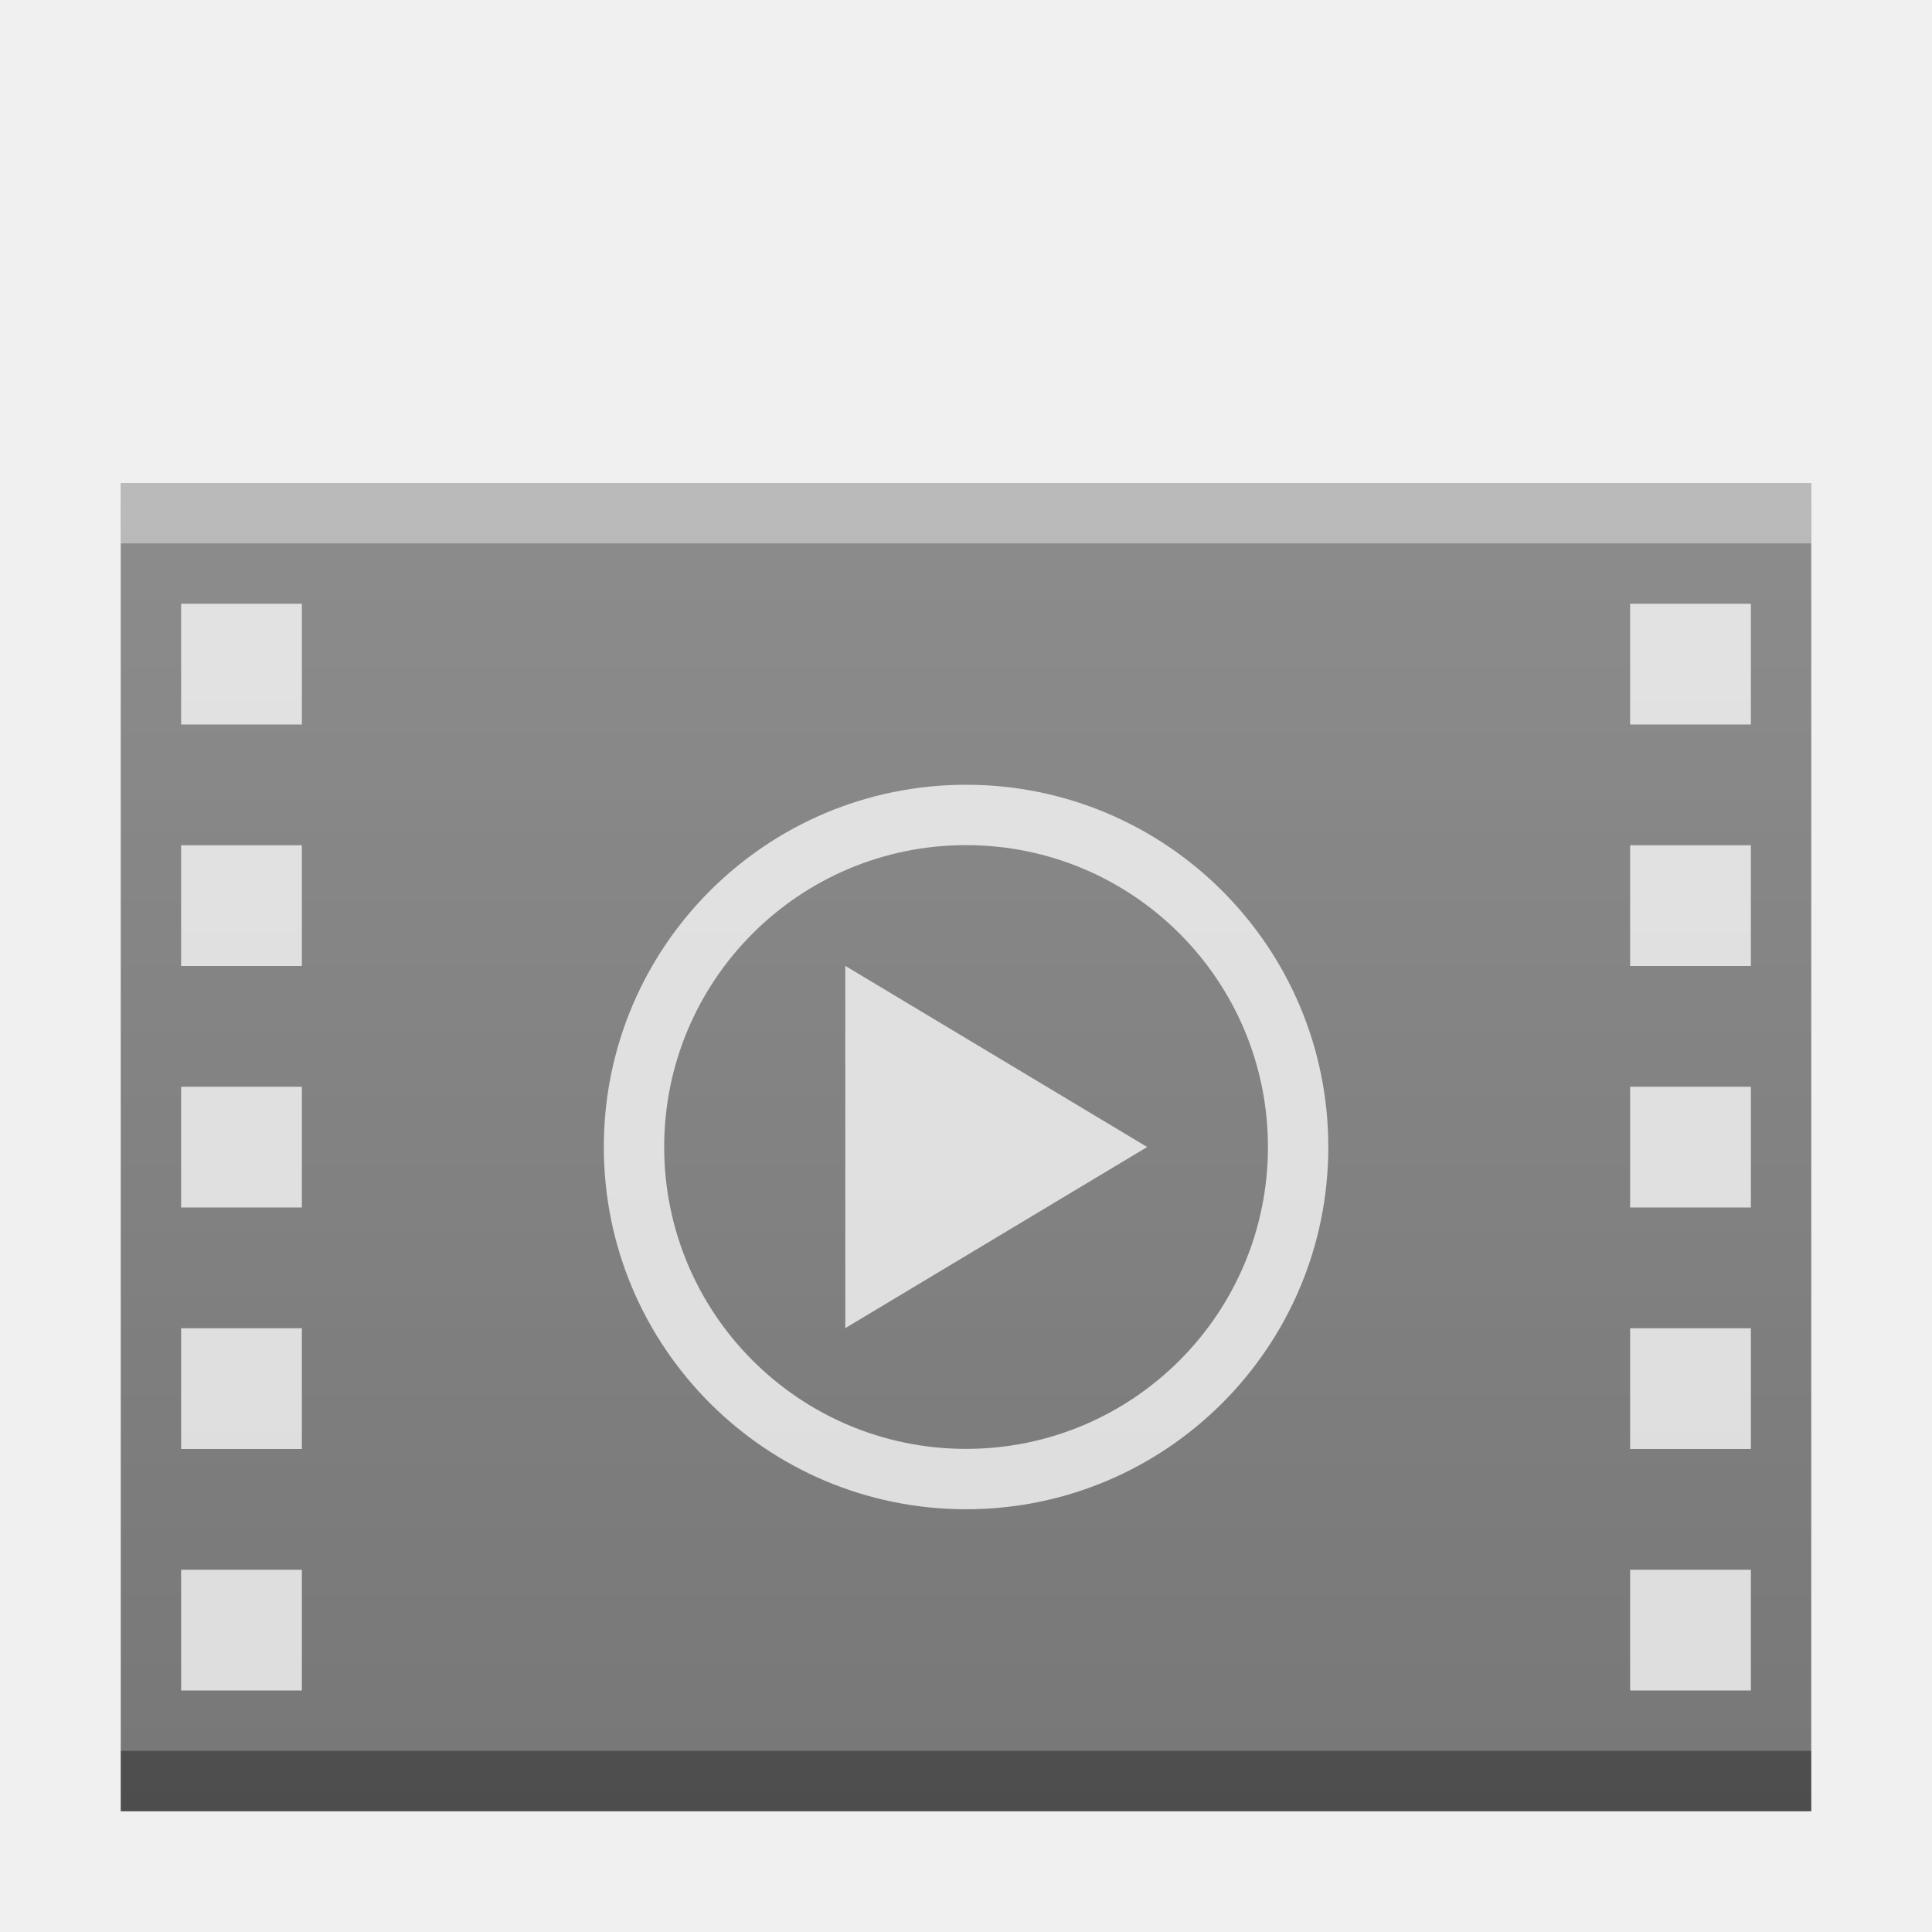
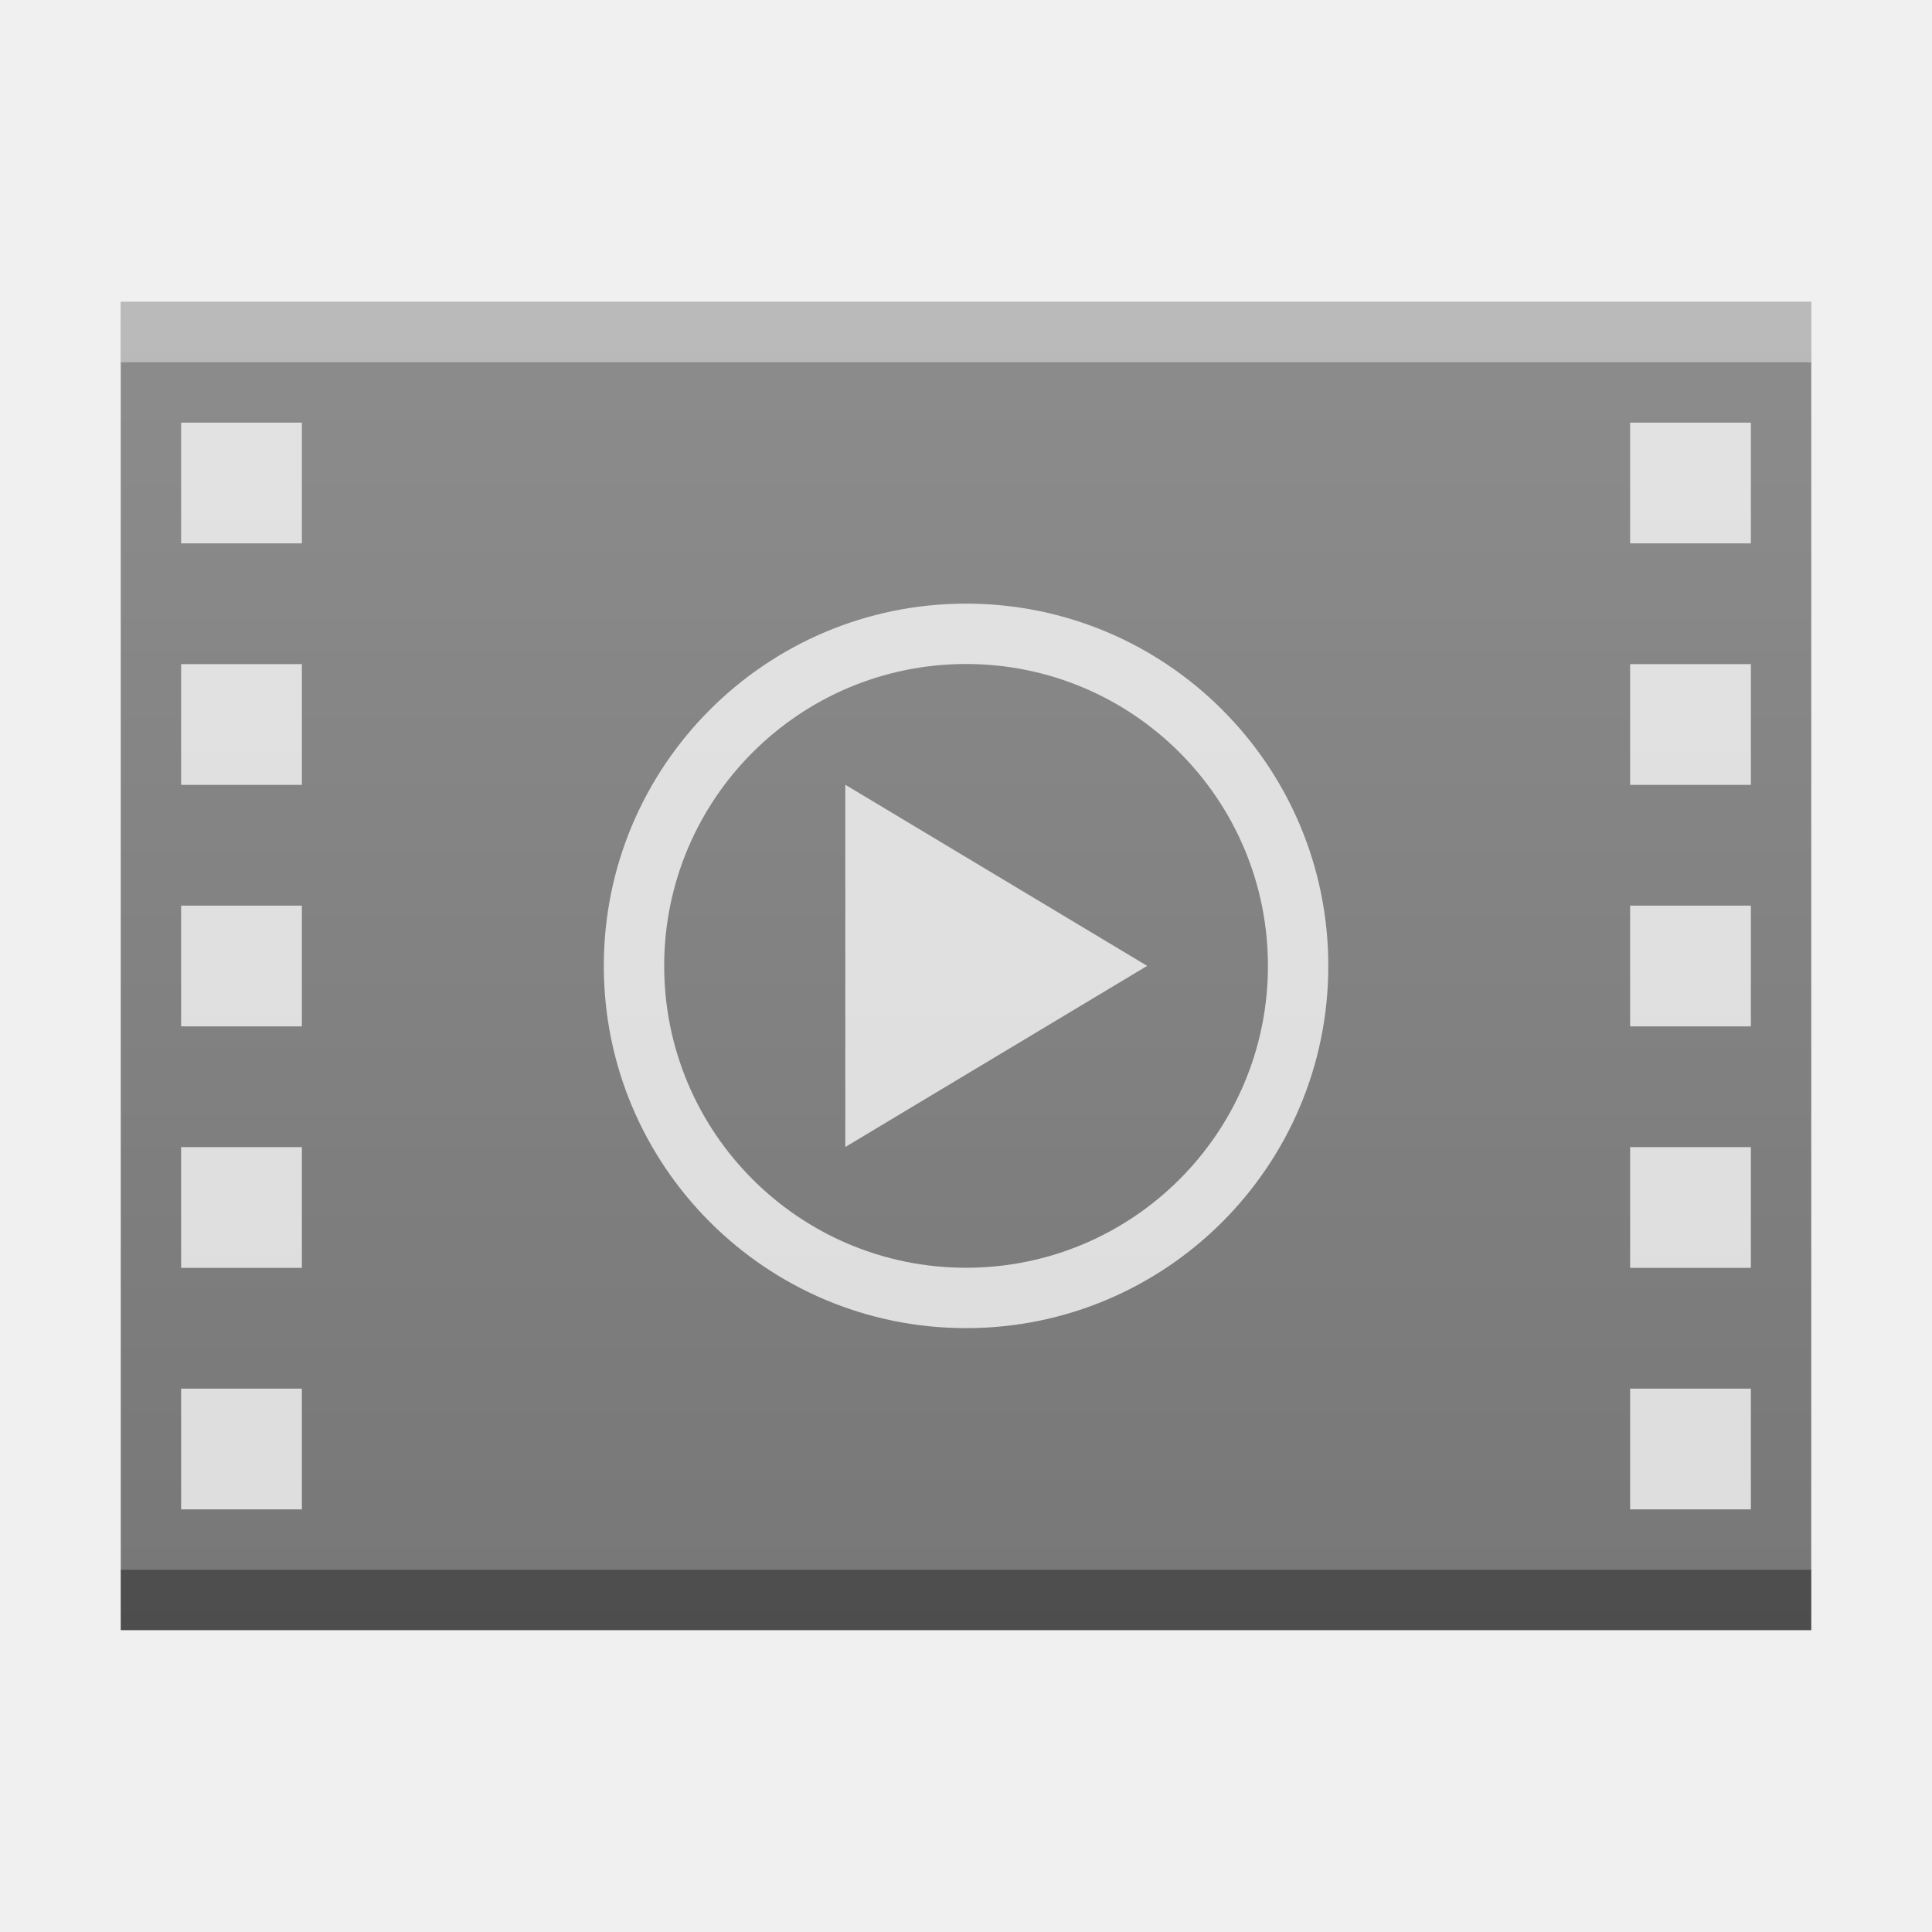
<svg xmlns="http://www.w3.org/2000/svg" width="32" height="32">
  <defs>
    <linearGradient id="a" y1="394.54" y2="325.98" gradientUnits="userSpaceOnUse" x2="0" gradientTransform="matrix(.48276 0 0 .40835 384.64 384.68)">
      <stop stop-color="#ffffff" stop-opacity="0" />
      <stop offset="1" stop-color="#ffffff" stop-opacity=".2" />
    </linearGradient>
  </defs>
-   <g color-rendering="auto" color-interpolation-filters="linearRGB" shape-rendering="auto" image-rendering="auto" text-rendering="auto" color-interpolation="sRGB" color="#000000" transform="translate(-384.57-515.8)">
+   <g color-rendering="auto" color-interpolation-filters="linearRGB" shape-rendering="auto" image-rendering="auto" text-rendering="auto" color-interpolation="sRGB" color="#000000" transform="translate(-384.57 -518.8)">
    <path fill="#777777" d="m414.57 545.8h-28v-22h28v7z" />
    <rect opacity=".35" x="386.57" y="544.8" width="28" height="1" />
    <g fill="#ffffff">
      <rect opacity=".4" x="386.57" y="523.8" width="28" height="1" />
      <path opacity=".75" d="m400.571 528.798a6 6 0 0 0 -6 6 6 6 0 0 0 6 6 6 6 0 0 0 6 -6 6 6 0 0 0 -6 -6m0 1a5 5 0 0 1 5 5 5 5 0 0 1 -5 5 5 5 0 0 1 -5 -5 5 5 0 0 1 5 -5m-2 2v6l5-3z" />
      <path opacity=".75" d="m387.57 525.8v2h2v-2zm24 0v2h2v-2zm-24 4v2h2v-2zm24 0v2h2v-2zm-24 4v2h2v-2zm24 0v2h2v-2zm-24 4v2h2v-2zm24 0v2h2v-2zm-24 4v2h2v-2zm24 0v2h2v-2z" />
    </g>
    <path fill="url(#a)" d="m386.57 523.8v22h28v-22z" />
  </g>
</svg>
